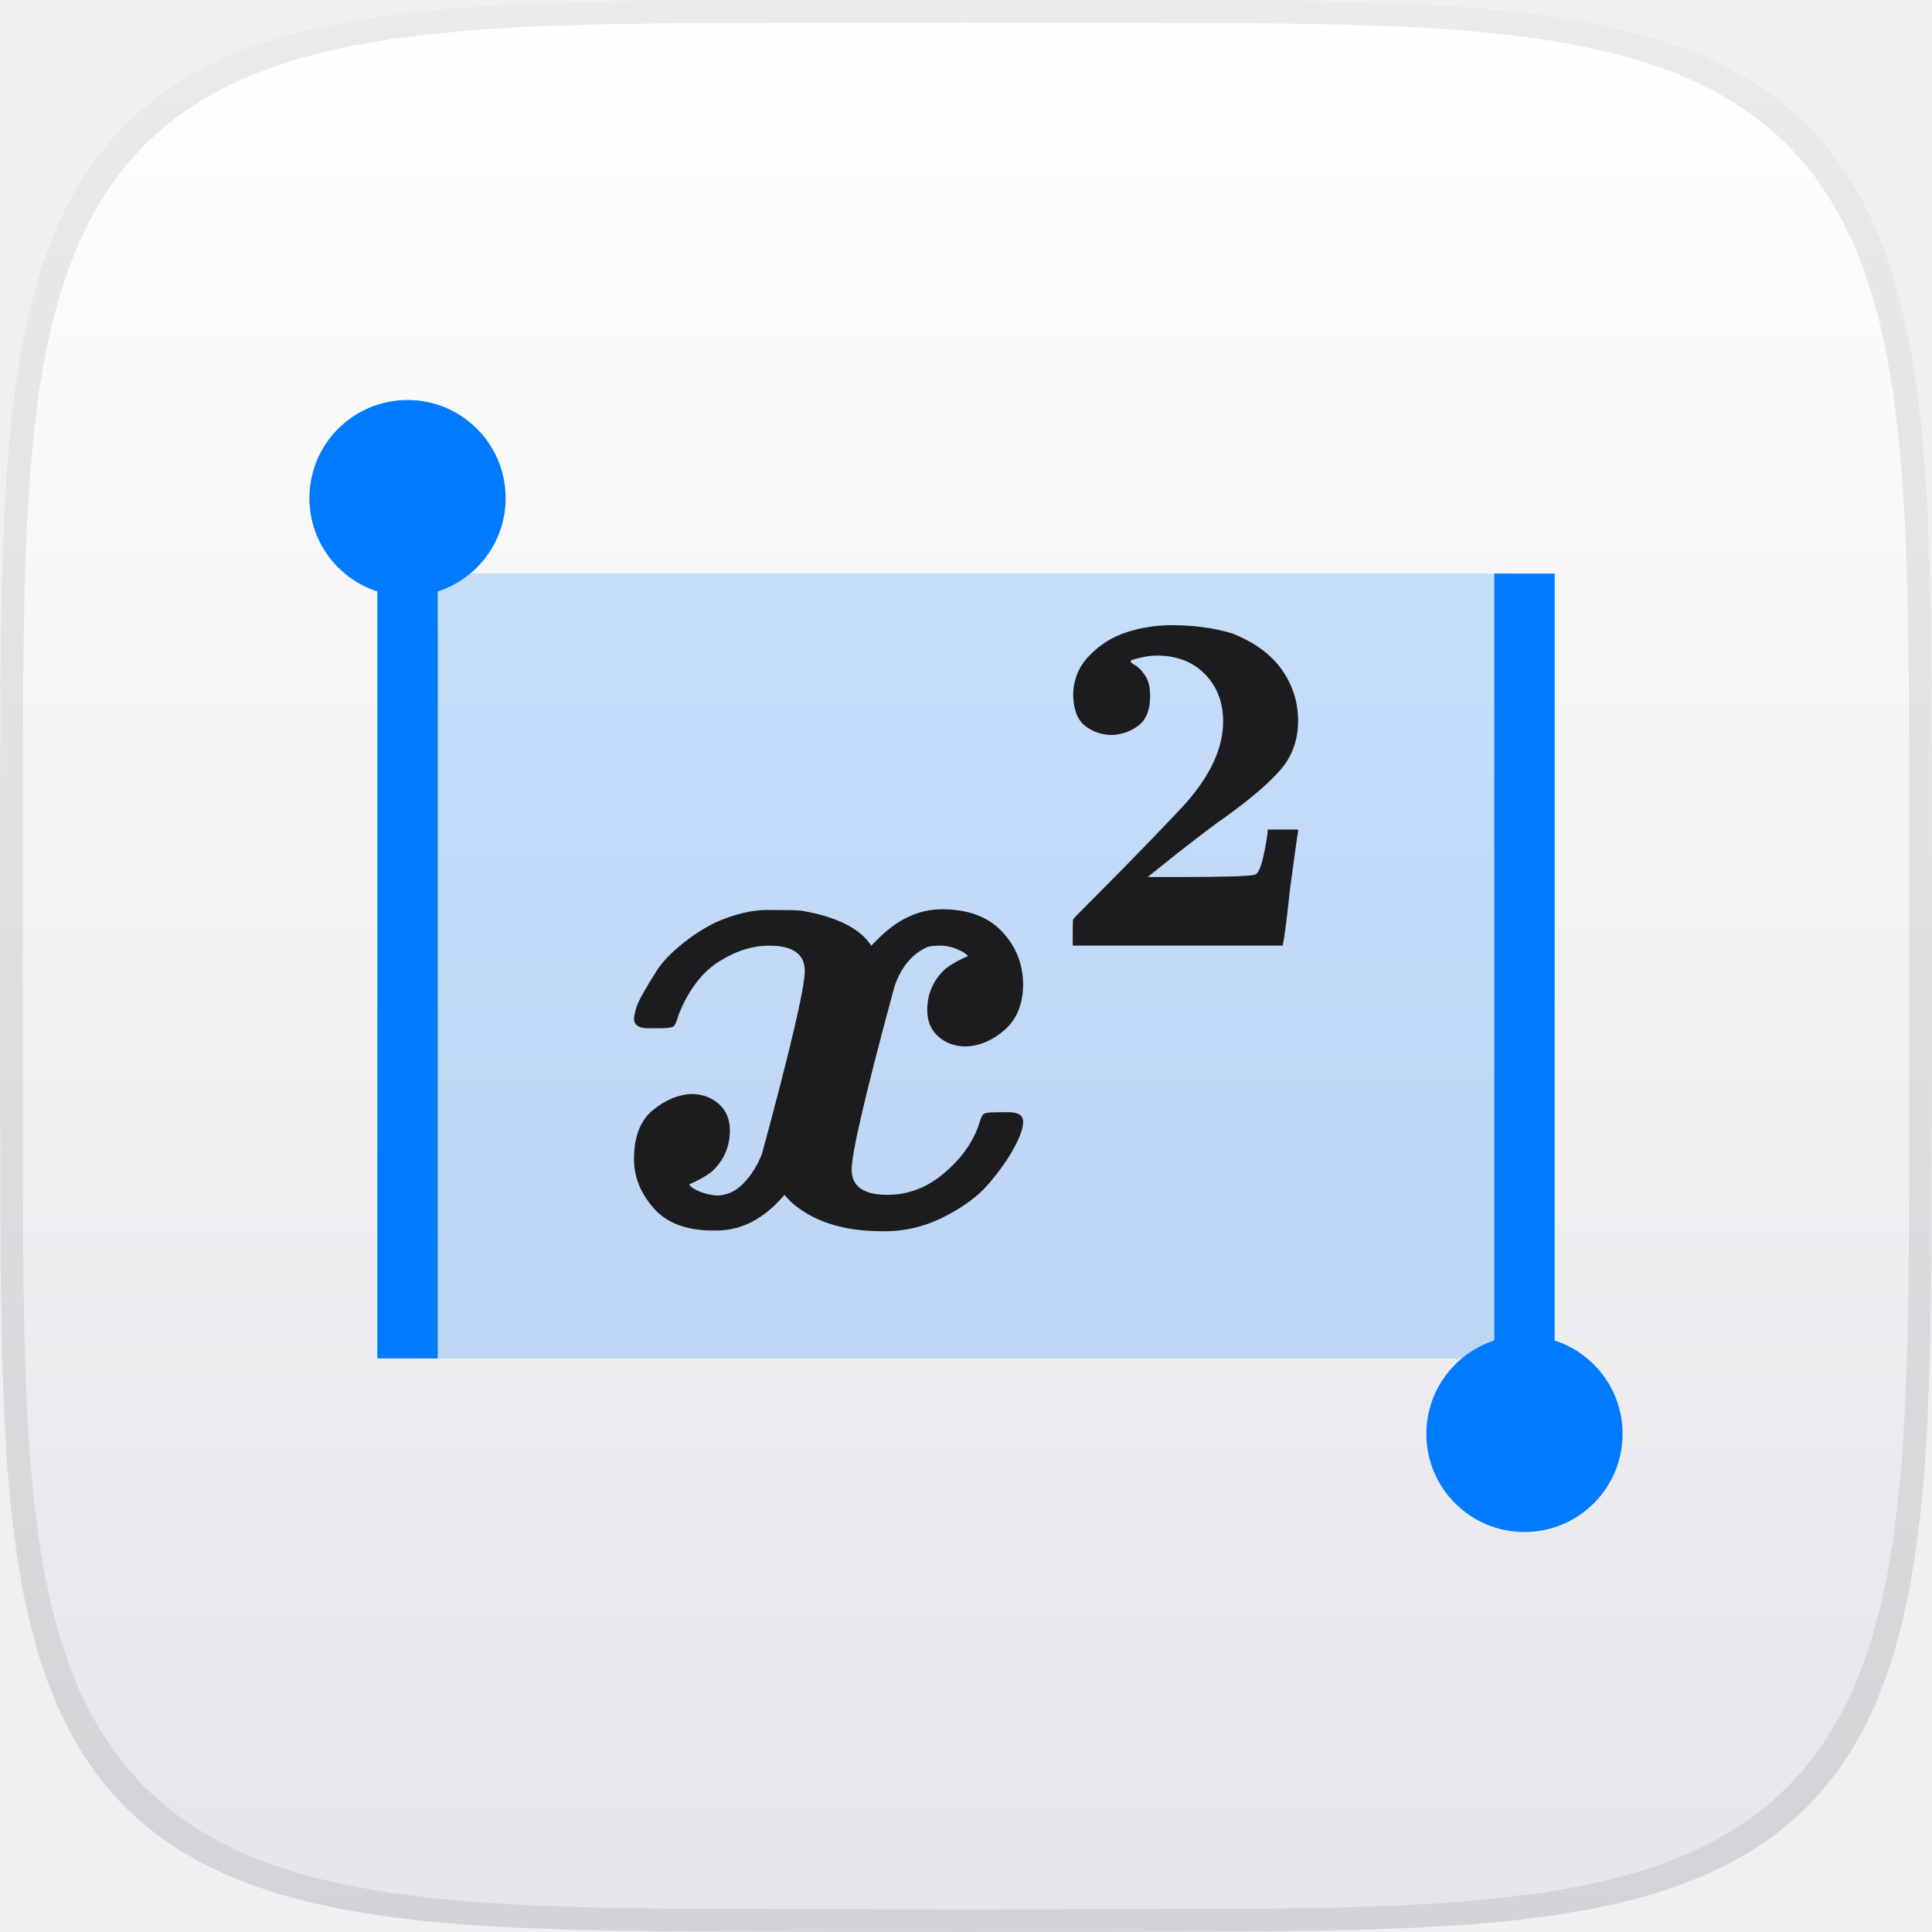
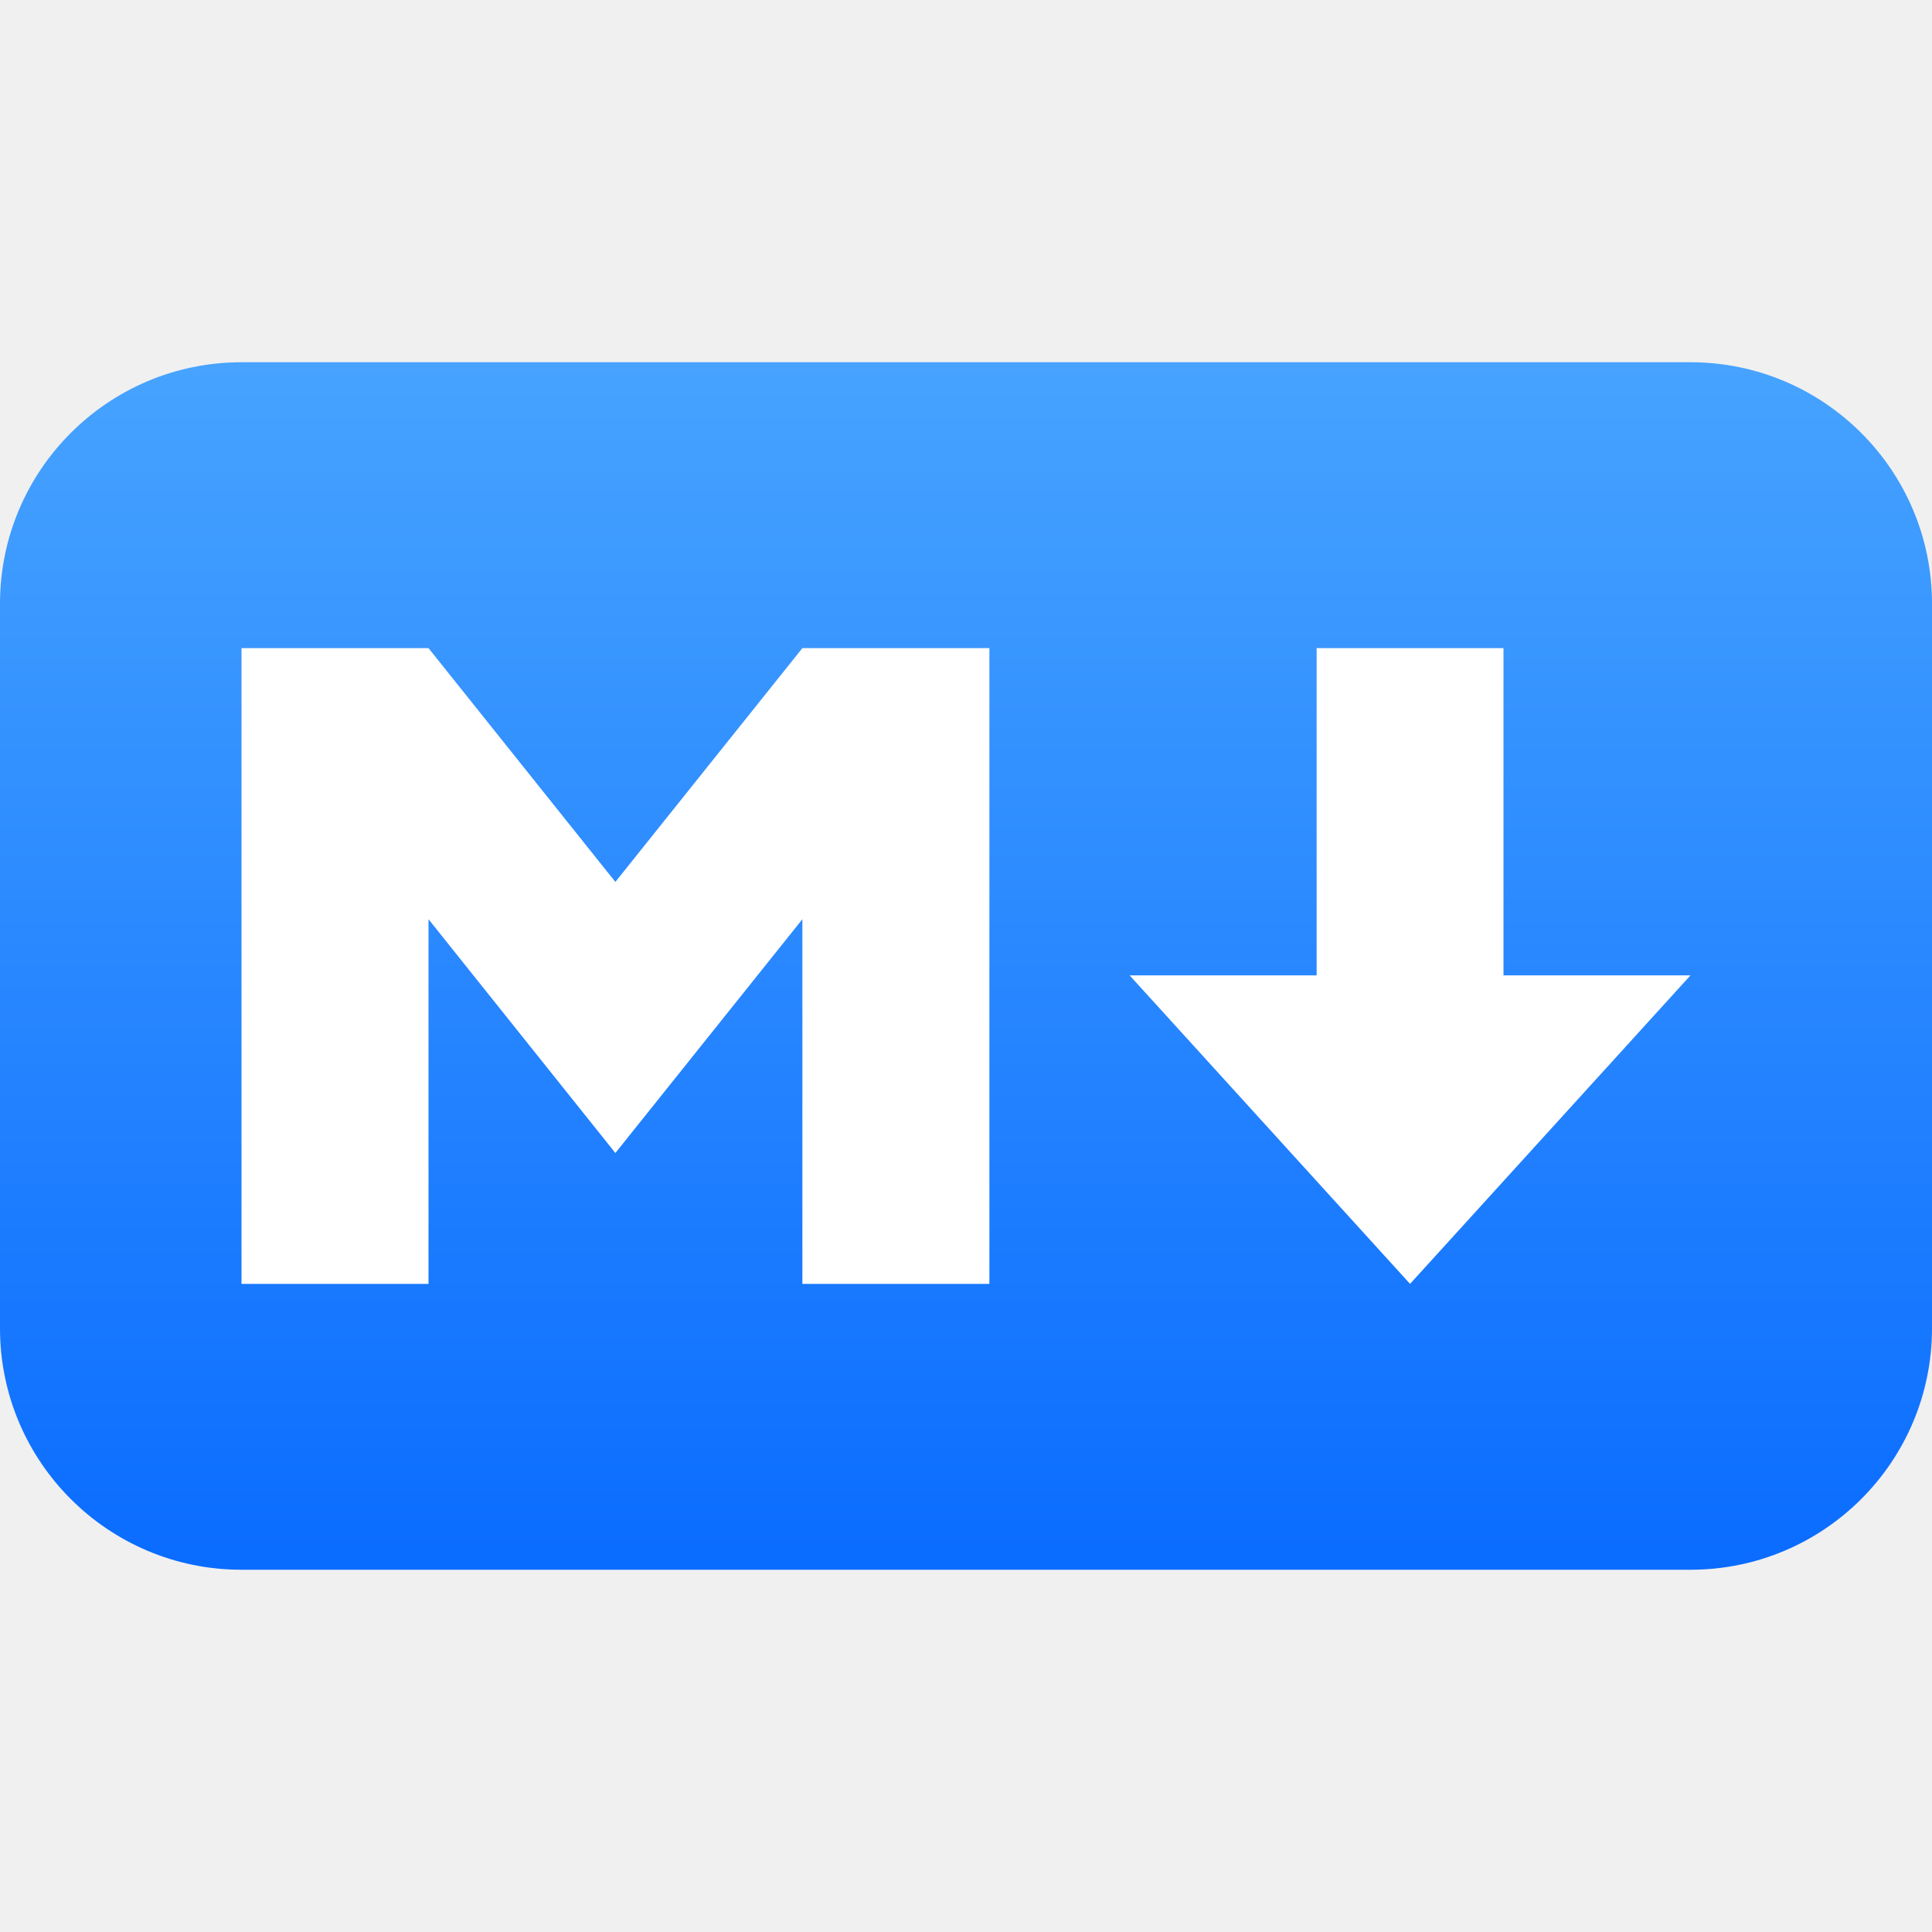
<svg xmlns="http://www.w3.org/2000/svg" viewBox="0 0 128 128">
  <defs>
-     <linearGradient id="tile" x1="0" y1="0" x2="0" y2="1">
-       <stop offset="0" stop-color="#ffffff" />
-       <stop offset="1" stop-color="#e5e5ea" />
+     <linearGradient id="badge" x1="0" y1="0" x2="0" y2="1">
+       <stop offset="0" stop-color="#47a3ff" />
+       <stop offset="1" stop-color="#0a6cff" />
    </linearGradient>
  </defs>
-   <path d="M128 64L127.97 83.16L127.88 89.28L127.72 93.7L127.51 97.29L127.23 100.34L126.88 103.02L126.48 105.42L126 107.58L125.47 109.56L124.86 111.37L124.19 113.05L123.45 114.59L122.63 116.02L121.74 117.35L120.77 118.58L119.72 119.72L118.58 120.77L117.35 121.74L116.02 122.63L114.59 123.45L113.05 124.19L111.37 124.86L109.56 125.47L107.58 126L105.42 126.48L103.02 126.88L100.34 127.23L97.29 127.51L93.7 127.72L89.28 127.88L83.16 127.97L64 128L44.84 127.97L38.72 127.88L34.3 127.72L30.71 127.51L27.66 127.23L24.98 126.88L22.58 126.48L20.42 126L18.44 125.47L16.63 124.86L14.95 124.19L13.41 123.45L11.98 122.63L10.65 121.74L9.42 120.77L8.28 119.72L7.23 118.58L6.26 117.35L5.37 116.02L4.55 114.59L3.81 113.05L3.14 111.37L2.53 109.56L2 107.58L1.52 105.42L1.12 103.02L0.77 100.34L0.49 97.29L0.28 93.7L0.12 89.28L0.03 83.16L0 64L0.03 44.84L0.12 38.72L0.28 34.3L0.49 30.71L0.77 27.66L1.12 24.98L1.52 22.58L2 20.42L2.53 18.44L3.14 16.63L3.81 14.95L4.55 13.41L5.37 11.98L6.26 10.65L7.23 9.42L8.28 8.28L9.42 7.23L10.65 6.26L11.98 5.37L13.41 4.55L14.95 3.81L16.63 3.14L18.44 2.53L20.42 2L22.58 1.52L24.98 1.12L27.66 0.77L30.71 0.49L34.3 0.28L38.72 0.12L44.84 0.03L64 0L83.16 0.03L89.28 0.12L93.7 0.28L97.29 0.49L100.34 0.77L103.02 1.12L105.42 1.52L107.58 2L109.56 2.53L111.37 3.14L113.05 3.81L114.59 4.55L116.02 5.37L117.35 6.26L118.58 7.23L119.72 8.28L120.77 9.42L121.74 10.65L122.63 11.98L123.45 13.41L124.19 14.95L124.86 16.63L125.47 18.44L126 20.42L126.48 22.58L126.88 24.98L127.23 27.66L127.51 30.71L127.72 34.3L127.88 38.72L127.97 44.84Z" fill="url(#tile)" />
-   <path d="M128 64L127.97 83.16L127.88 89.28L127.72 93.7L127.51 97.29L127.23 100.34L126.88 103.02L126.48 105.42L126 107.58L125.47 109.56L124.86 111.37L124.19 113.05L123.45 114.59L122.63 116.02L121.74 117.35L120.77 118.58L119.72 119.72L118.58 120.77L117.35 121.74L116.02 122.63L114.59 123.45L113.05 124.19L111.37 124.86L109.56 125.47L107.58 126L105.42 126.48L103.02 126.88L100.34 127.23L97.29 127.51L93.7 127.72L89.28 127.88L83.16 127.97L64 128L44.84 127.97L38.72 127.88L34.3 127.72L30.71 127.51L27.66 127.23L24.98 126.88L22.58 126.48L20.42 126L18.44 125.47L16.63 124.86L14.95 124.19L13.41 123.45L11.98 122.63L10.65 121.74L9.42 120.77L8.28 119.72L7.23 118.58L6.26 117.35L5.37 116.02L4.55 114.59L3.81 113.05L3.14 111.37L2.53 109.56L2 107.58L1.52 105.42L1.12 103.02L0.77 100.34L0.49 97.29L0.28 93.7L0.12 89.28L0.03 83.16L0 64L0.03 44.84L0.12 38.72L0.28 34.3L0.49 30.71L0.77 27.66L1.12 24.98L1.52 22.58L2 20.42L2.53 18.44L3.14 16.63L3.81 14.95L4.55 13.41L5.37 11.98L6.26 10.65L7.23 9.42L8.28 8.28L9.42 7.23L10.65 6.26L11.98 5.37L13.41 4.55L14.95 3.81L16.63 3.14L18.44 2.53L20.42 2L22.58 1.52L24.98 1.12L27.66 0.77L30.71 0.49L34.3 0.28L38.72 0.12L44.84 0.03L64 0L83.16 0.03L89.28 0.12L93.7 0.28L97.29 0.49L100.34 0.77L103.02 1.12L105.42 1.52L107.58 2L109.56 2.53L111.37 3.14L113.05 3.81L114.59 4.55L116.02 5.37L117.35 6.26L118.58 7.23L119.72 8.28L120.77 9.42L121.74 10.65L122.63 11.98L123.45 13.41L124.19 14.95L124.86 16.63L125.47 18.44L126 20.42L126.48 22.58L126.88 24.98L127.23 27.66L127.51 30.71L127.72 34.3L127.88 38.72L127.97 44.84ZM126.47 45.28L126.38 39.32L126.23 34.99L126.02 31.49L125.74 28.51L125.41 25.89L125.01 23.55L124.55 21.44L124.03 19.51L123.44 17.74L122.78 16.1L122.05 14.59L121.25 13.2L120.38 11.9L119.44 10.7L118.41 9.59L117.3 8.56L116.1 7.62L114.8 6.75L113.41 5.95L111.9 5.22L110.26 4.56L108.49 3.97L106.56 3.45L104.45 2.99L102.11 2.59L99.49 2.26L96.51 1.98L93.01 1.77L88.68 1.62L82.72 1.53L64 1.5L45.28 1.53L39.32 1.62L34.99 1.77L31.49 1.98L28.51 2.26L25.89 2.59L23.55 2.99L21.44 3.45L19.51 3.97L17.74 4.56L16.1 5.22L14.59 5.95L13.2 6.75L11.9 7.62L10.7 8.56L9.59 9.59L8.56 10.7L7.62 11.9L6.75 13.2L5.95 14.59L5.22 16.1L4.56 17.74L3.97 19.51L3.45 21.44L2.99 23.55L2.59 25.89L2.26 28.51L1.98 31.49L1.77 34.99L1.62 39.32L1.53 45.28L1.5 64L1.53 82.72L1.62 88.68L1.77 93.01L1.98 96.51L2.26 99.49L2.59 102.11L2.99 104.45L3.45 106.56L3.97 108.49L4.56 110.26L5.22 111.9L5.95 113.41L6.75 114.8L7.62 116.1L8.56 117.3L9.59 118.41L10.7 119.44L11.9 120.38L13.2 121.25L14.59 122.05L16.1 122.78L17.74 123.44L19.51 124.03L21.44 124.55L23.55 125.01L25.89 125.41L28.51 125.74L31.49 126.02L34.99 126.23L39.32 126.38L45.28 126.47L64 126.5L82.72 126.47L88.68 126.38L93.01 126.23L96.51 126.02L99.49 125.74L102.11 125.41L104.45 125.01L106.56 124.55L108.49 124.03L110.26 123.44L111.9 122.78L113.41 122.05L114.8 121.25L116.1 120.38L117.3 119.44L118.41 118.41L119.44 117.3L120.38 116.1L121.25 114.8L122.05 113.41L122.78 111.9L123.44 110.26L124.03 108.49L124.55 106.56L125.01 104.45L125.41 102.11L125.74 99.49L126.02 96.51L126.23 93.01L126.38 88.68L126.47 82.72L126.5 64Z" fill="#000" fill-opacity="0.08" />
-   <rect x="28" y="38" width="72" height="52" fill="#007aff" fill-opacity="0.2" />
-   <g fill="#1c1c1e">
-     <path transform="matrix(0.04637 0 0 -0.04637 40.01 81.2)" d="M74 282H63Q43 282 43 296Q43 298 45 307T56 332T76 365T110 401T159 433Q200 451 233 451H236Q273 451 282 450Q358 437 382 400L392 410Q434 452 483 452Q538 452 568 421T599 346Q599 303 573 280T517 256Q494 256 478 270T462 308Q462 343 488 367Q501 377 520 385Q520 386 516 389T502 396T480 400T462 398Q429 383 415 341Q354 116 354 80T405 44Q449 44 485 74T535 142Q539 156 542 159T562 162H568H579Q599 162 599 148Q599 135 586 111T550 60T485 12T397 -8Q313 -8 266 35L258 44Q215 -7 161 -7H156Q99 -7 71 25T43 95Q43 143 70 165T125 188Q148 188 164 174T180 136Q180 101 154 77Q141 67 122 59Q124 54 136 49T161 43Q183 43 200 61T226 103Q287 328 287 364T236 400Q200 400 164 377T107 302Q103 288 100 285T80 282H74Z" />
-     <path transform="matrix(0.03246 0 0 -0.03246 69.22 62.65)" d="M175 580Q175 578 185 572T205 551T215 510Q215 467 191 449T137 430Q107 430 83 448T58 511Q58 558 91 592T168 640T259 654Q328 654 383 637Q451 610 484 563T517 459Q517 401 482 360T368 262Q340 243 265 184L210 140H274Q416 140 429 145Q439 148 447 186T455 237H517V233Q516 230 501 119Q489 9 486 4V0H57V25Q57 51 58 54Q60 57 109 106T215 214T288 291Q364 377 364 458Q364 515 328 553T231 592Q214 592 201 589T181 584T175 580Z" />
-   </g>
-   <g fill="#007aff">
-     <rect x="25" y="38" width="4" height="52" />
-     <rect x="99" y="38" width="4" height="52" />
-     <circle cx="27" cy="33" r="6.5" />
-     <circle cx="101" cy="95" r="6.5" />
-   </g>
+   <rect x="0" y="24" width="128" height="80" rx="16" fill="url(#badge)" />
+   <path d="M16 85.06L16 42.94L28.39 42.94L40.77 58.43L53.16 42.94L65.55 42.94L65.55 85.06L53.16 85.06L53.16 60.9L40.77 76.39L28.39 60.9L28.39 85.06ZM93.42 85.06L74.84 64.62L87.23 64.62L87.23 42.94L99.61 42.94L99.61 64.62L112 64.62Z" fill="#ffffff" />
</svg>
